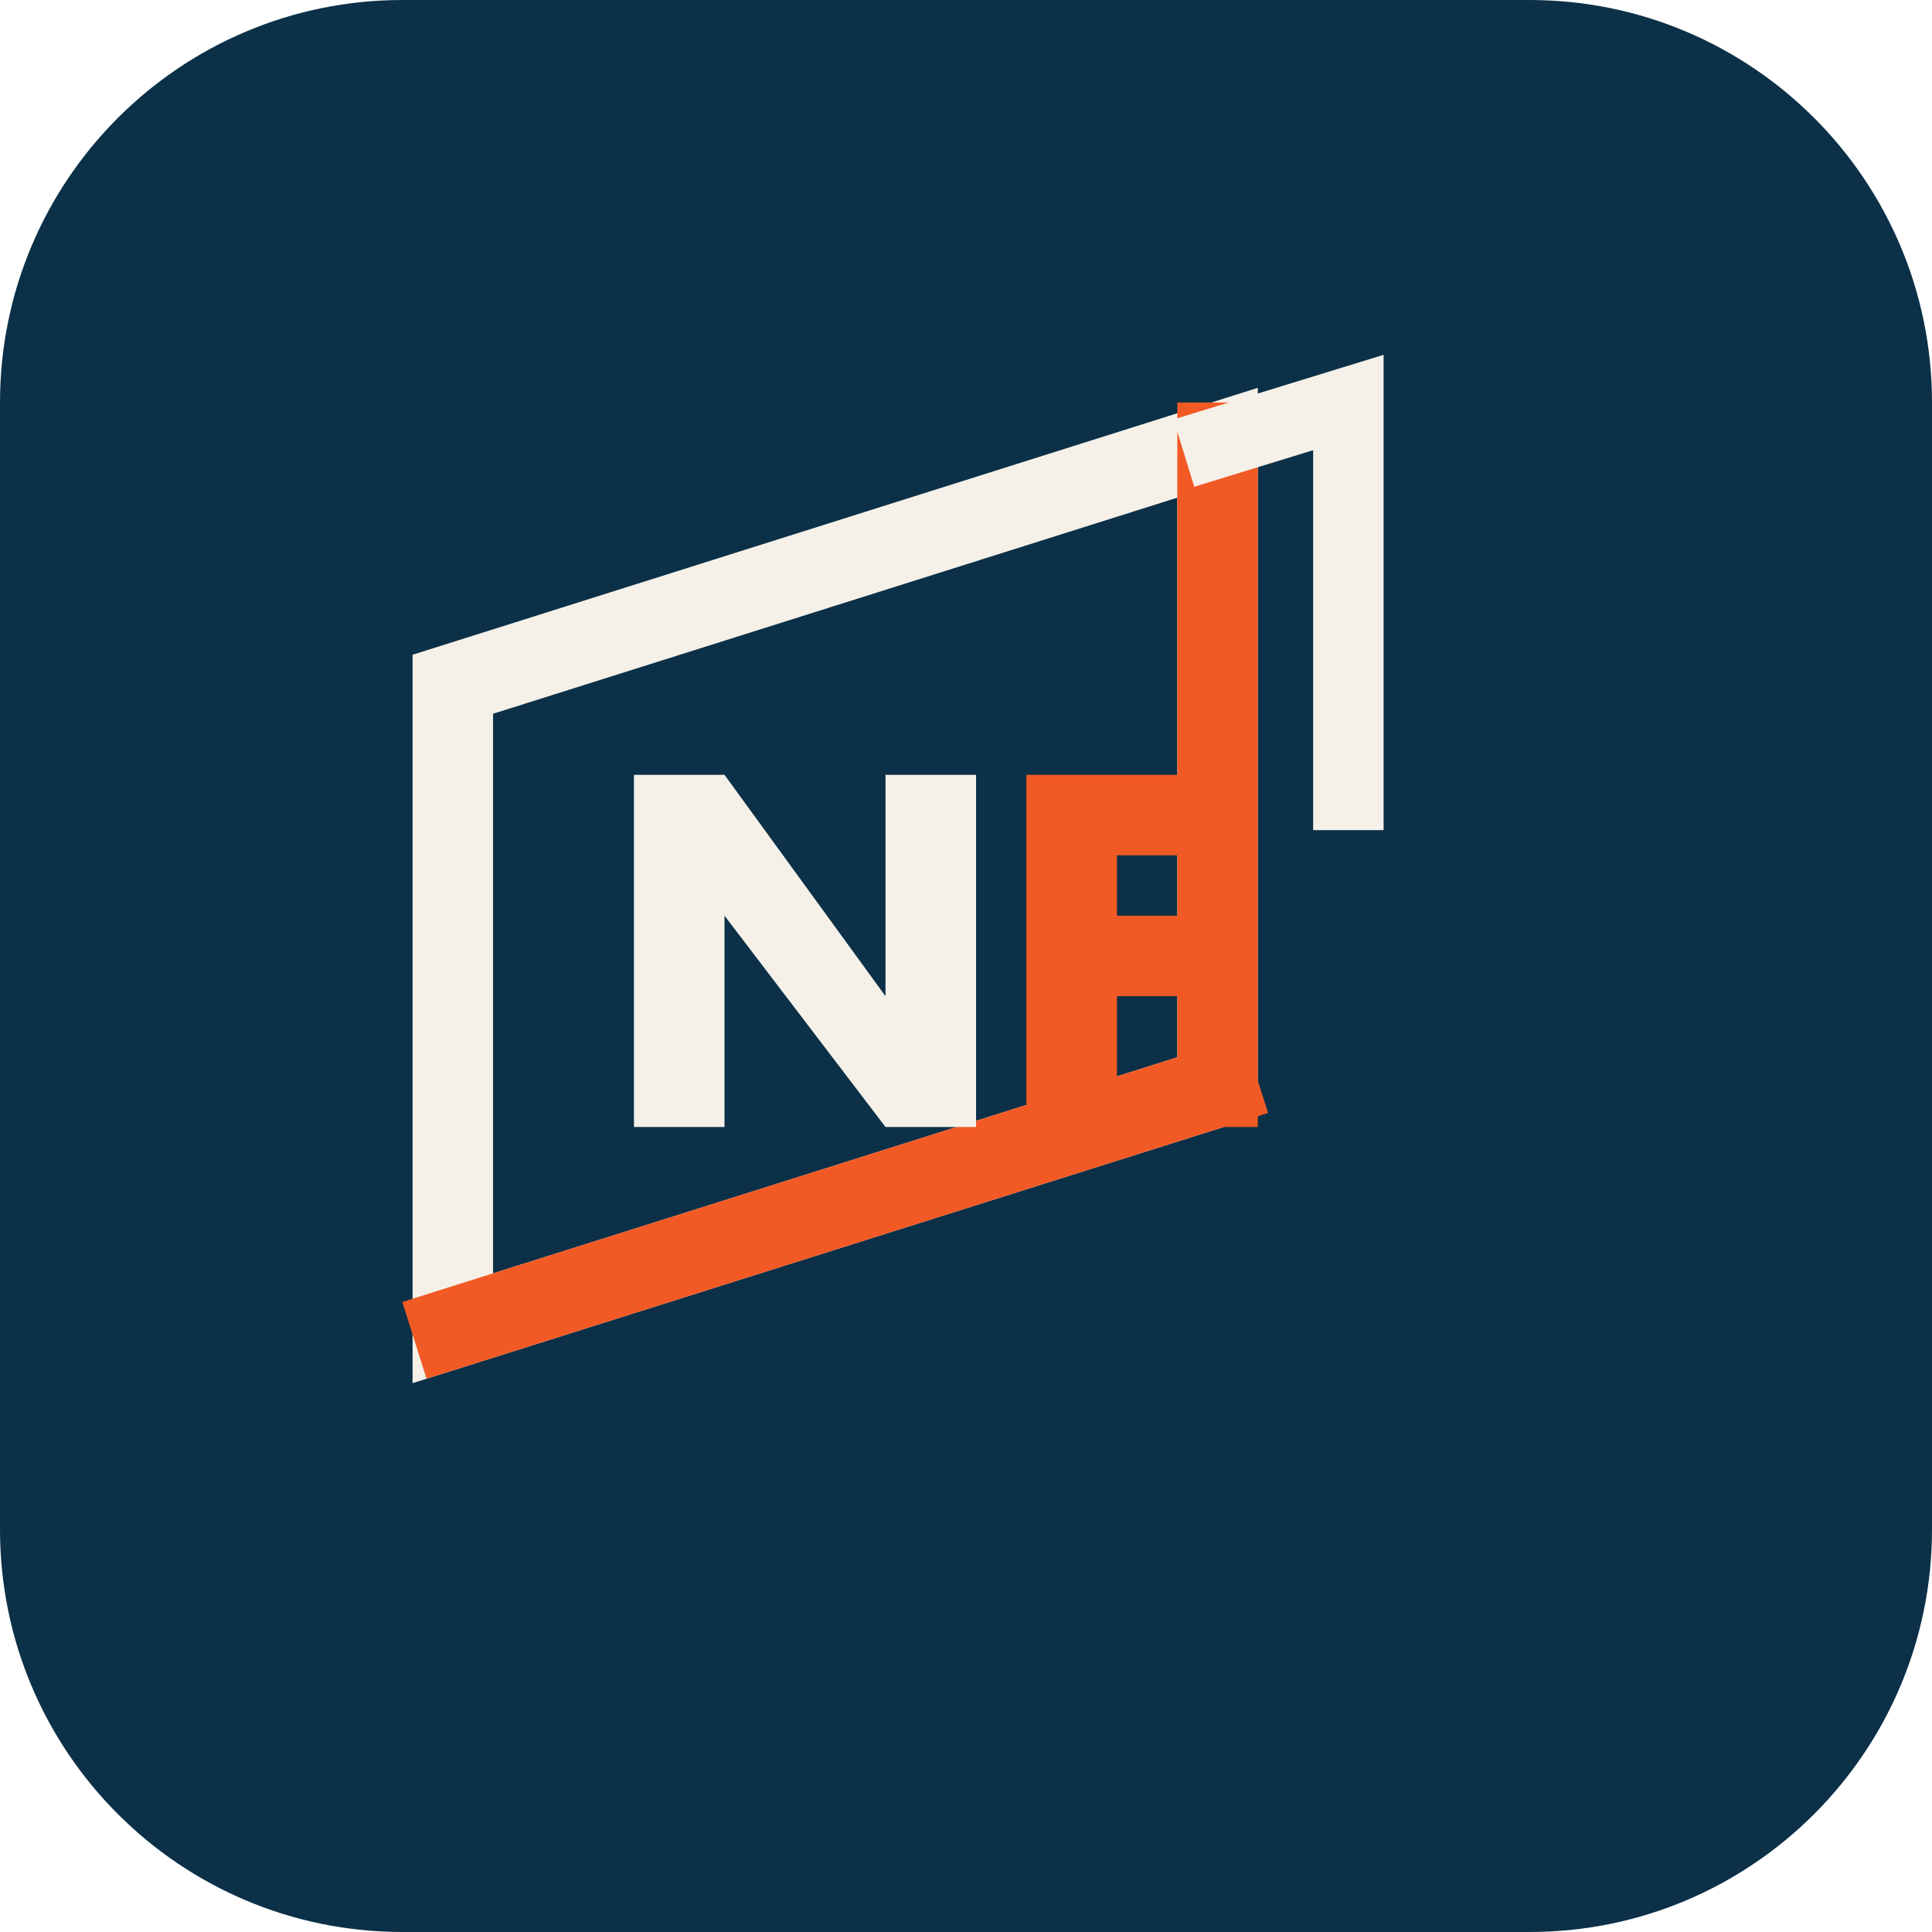
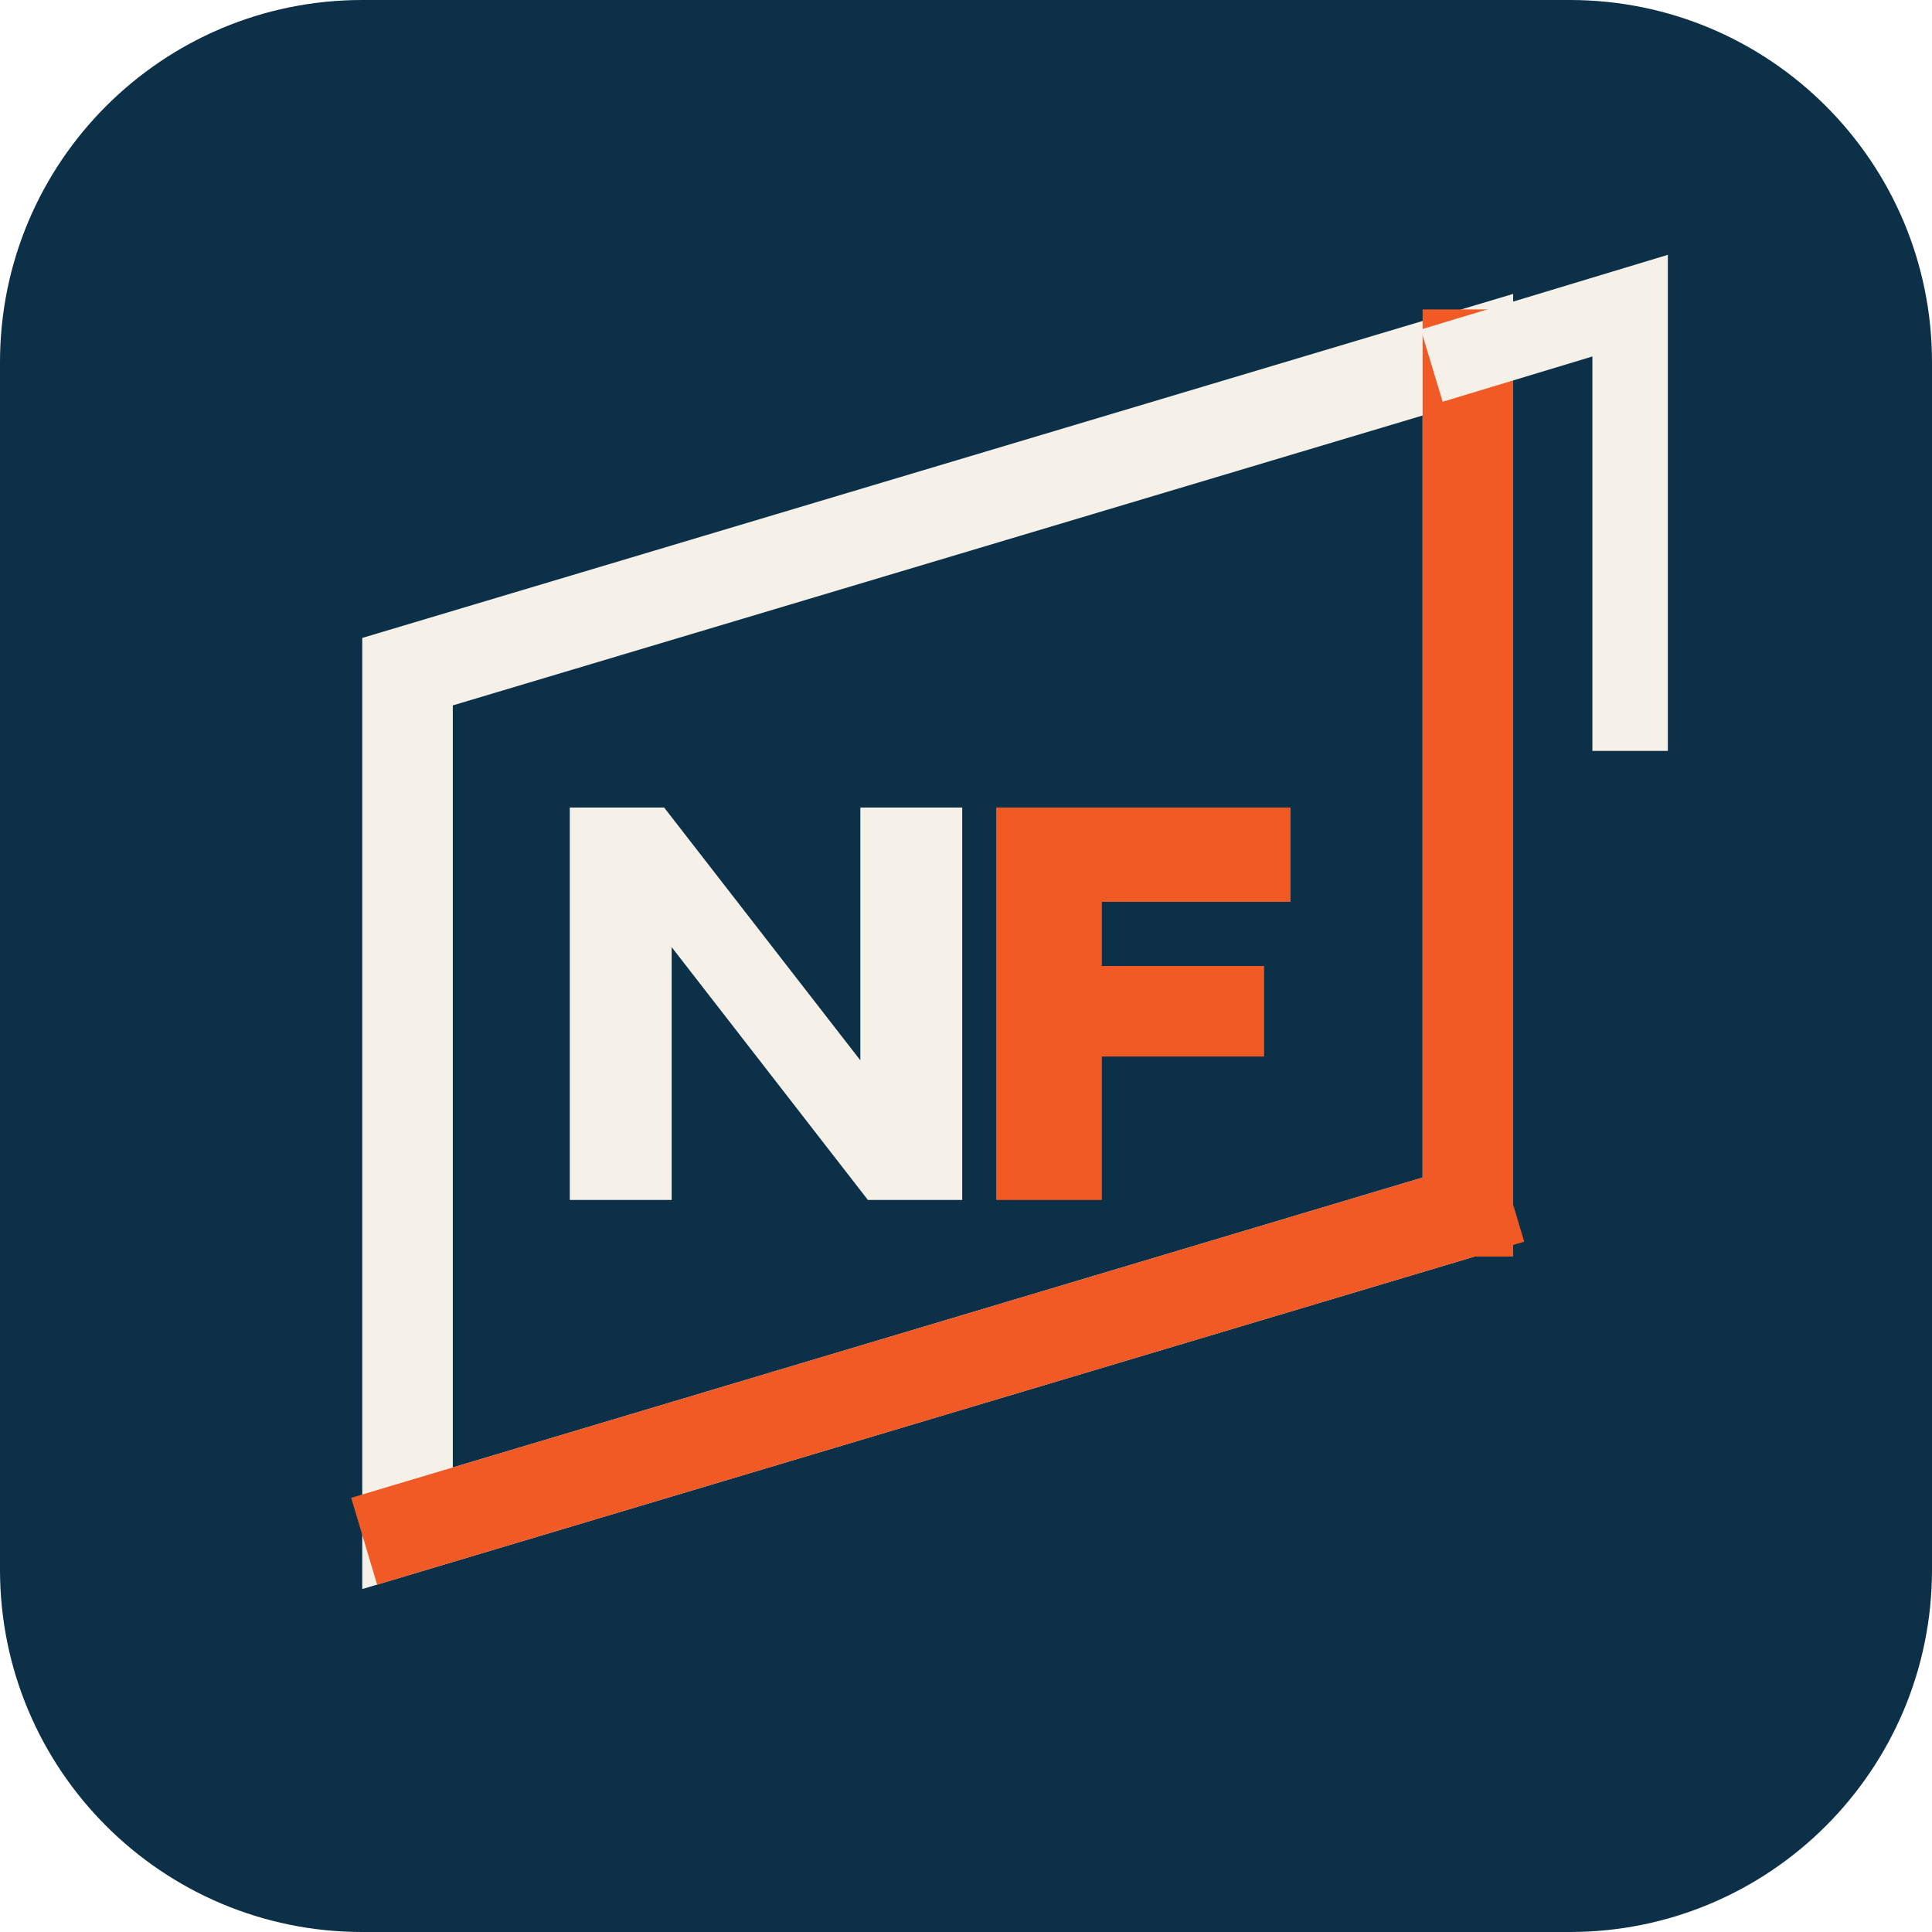
- <svg xmlns="http://www.w3.org/2000/svg" viewBox="0 0 192 192">
-   <rect width="192" height="192" rx="40" fill="#0B3047" />
+ <svg xmlns="http://www.w3.org/2000/svg" width="512" height="512" viewBox="0 0 512 512">
+   <rect width="512" height="512" rx="96" fill="#0B3047" />
  <g fill="none" stroke-linecap="square" stroke-linejoin="miter">
-     <path d="M45 132V68l76-24v64l-76 24Z" stroke="#F5F1E9" stroke-width="8" />
-     <path d="M121 44v64" stroke="#F15A24" stroke-width="8" />
-     <path d="M45 132l76-24" stroke="#F15A24" stroke-width="8" />
-     <path d="M121 44l13-4v39" stroke="#F5F1E9" stroke-width="7" />
+     <path d="M108 405V178L389 94v227L108 405Z" stroke="#F5F1E9" stroke-width="24" />
+     <path d="M389 94v227" stroke="#F15A24" stroke-width="24" />
+     <path d="M108 405l281-84" stroke="#F15A24" stroke-width="24" />
+     <path d="M389 94l43-13v108" stroke="#F5F1E9" stroke-width="20" />
  </g>
-   <path d="M63 112V77h9l16 22V77h9v35h-9L72 91v21h-9Z" fill="#F5F1E9" />
-   <path d="M102 77h22v8h-13v6h11v8h-11v13h-9V77Z" fill="#F15A24" />
+   <path d="M151 318V214h25l52 67v-67h27v104h-25l-52-67v67h-27Z" fill="#F5F1E9" />
+   <path d="M264 214h78v25h-50v17h43v24h-43v38h-28V214Z" fill="#F15A24" />
</svg>
